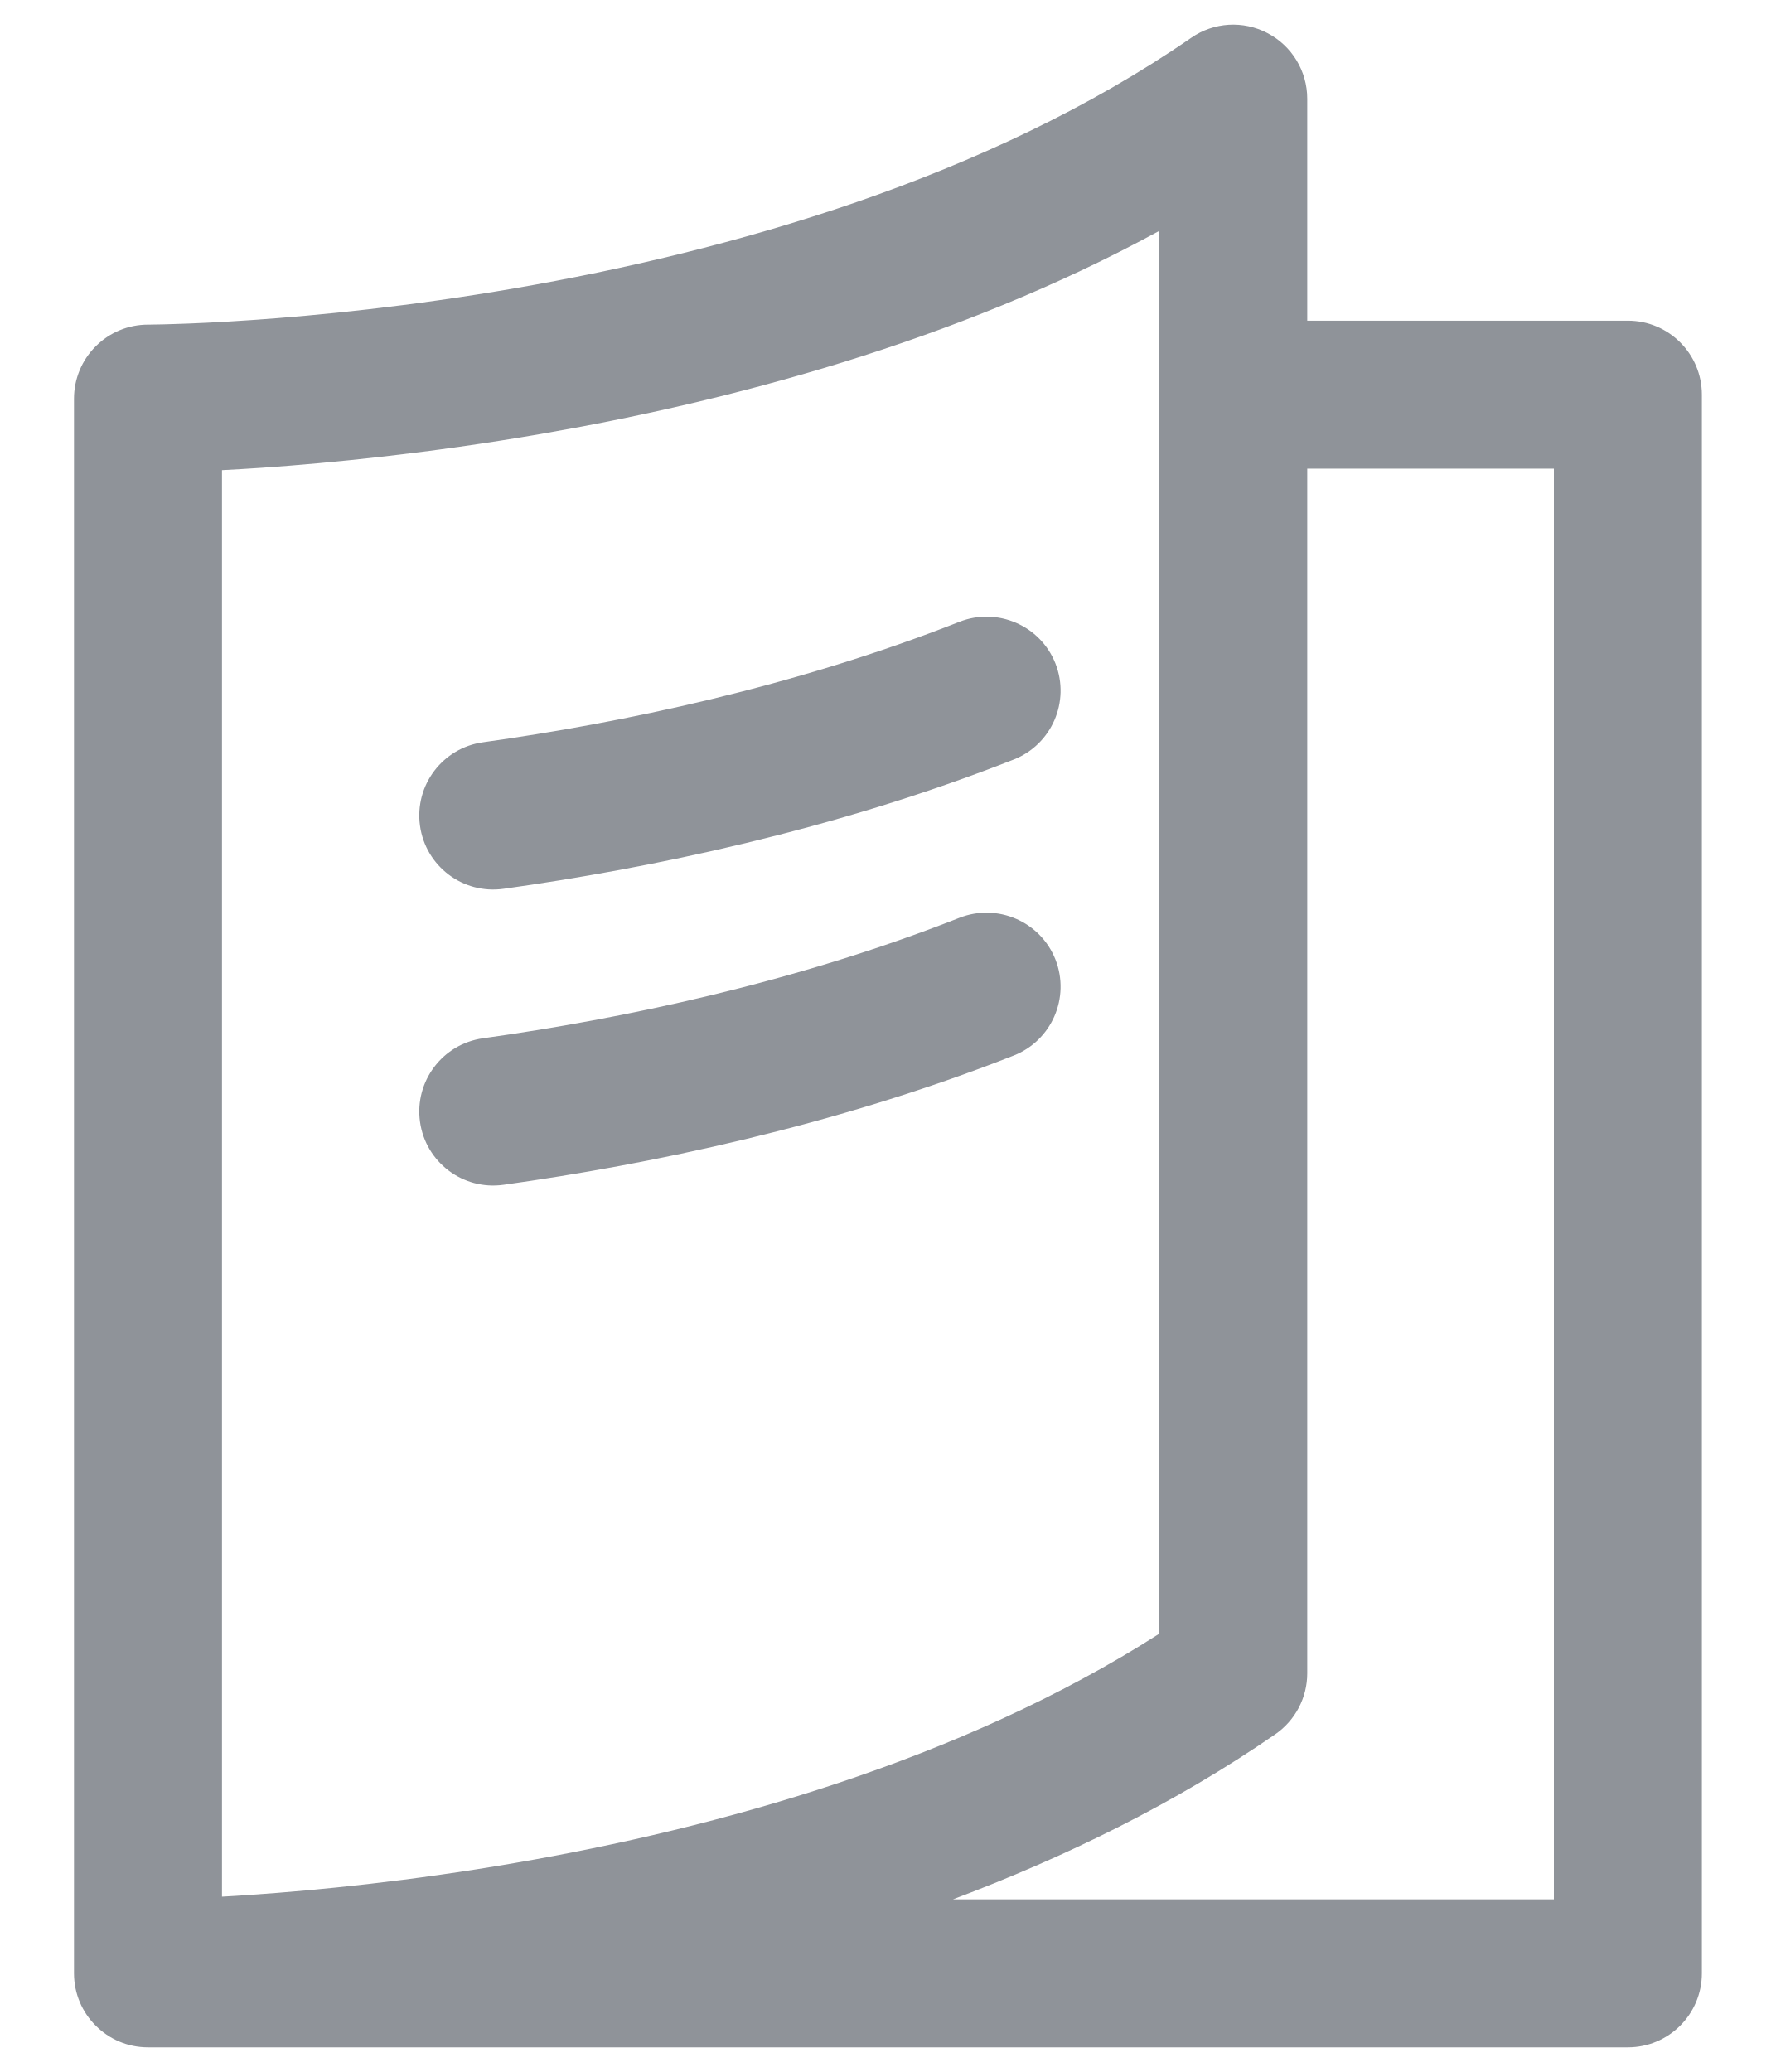
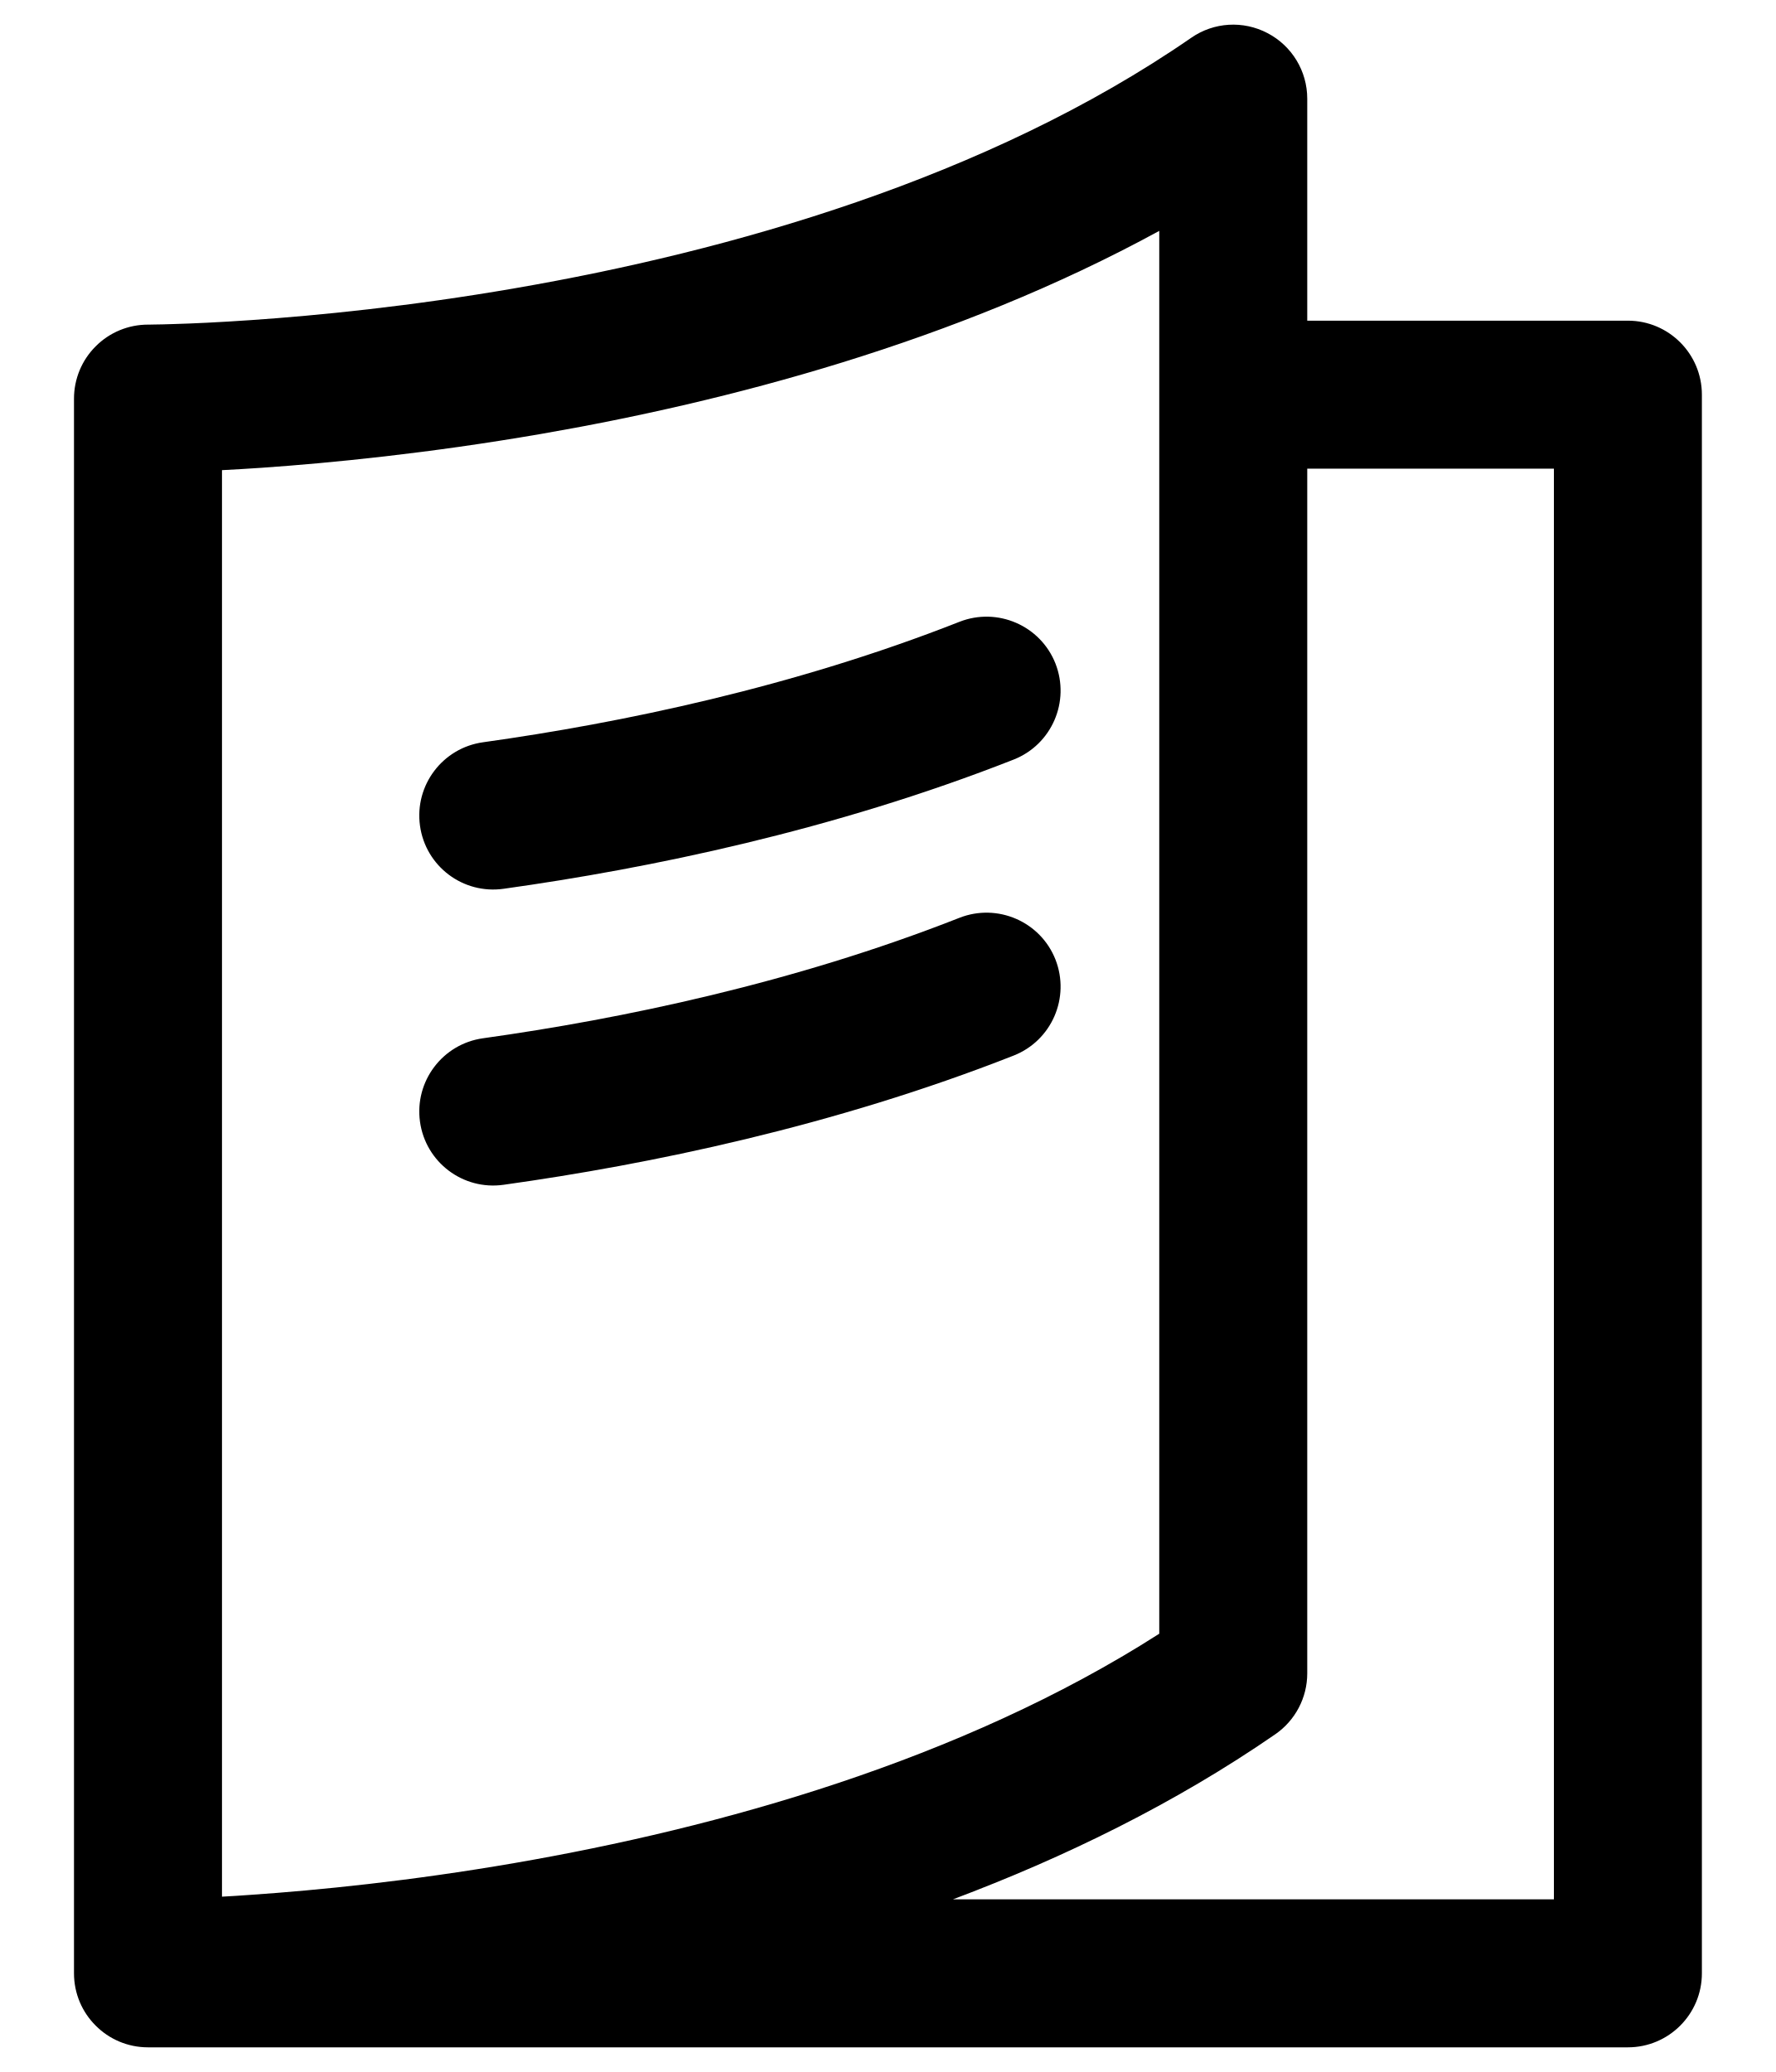
- <svg xmlns="http://www.w3.org/2000/svg" width="18" height="21" viewBox="0 0 18 21" fill="none">
-   <path fill-rule="evenodd" clip-rule="evenodd" d="M13.25 1C13.25 0.721 13.095 0.465 12.848 0.336C12.601 0.206 12.303 0.224 12.074 0.383C10.004 1.813 7.378 2.549 5.222 2.921C4.153 3.106 3.216 3.198 2.548 3.244C2.215 3.267 1.949 3.279 1.769 3.284C1.678 3.287 1.609 3.289 1.564 3.289L1.514 3.29L1.502 3.29L1.5 3.29L1.5 3.29L1.5 3.29H1.5C1.301 3.29 1.11 3.369 0.97 3.51C0.829 3.65 0.75 3.841 0.75 4.04V5V20C0.75 20.207 0.834 20.395 0.97 20.53C1.105 20.666 1.293 20.75 1.5 20.75H1.5H1.501L1.503 20.75H16.5C16.914 20.75 17.25 20.414 17.25 20V4C17.25 3.586 16.914 3.25 16.5 3.25L13.25 3.25V1ZM11.75 4.001L11.75 4L11.75 3.999V2.34C9.677 3.472 7.357 4.074 5.478 4.399C4.347 4.594 3.359 4.692 2.652 4.741C2.506 4.751 2.371 4.759 2.25 4.765L2.25 7.057L2.25 19.223C2.342 19.218 2.442 19.212 2.548 19.204C3.216 19.158 4.153 19.066 5.222 18.881C7.267 18.528 9.735 17.848 11.75 16.558L11.75 4.001ZM9.659 19.25C10.787 18.826 11.908 18.28 12.926 17.577C13.129 17.437 13.25 17.206 13.25 16.96L13.25 4.75H15.75L15.75 19.25H9.659ZM10.698 6.725C10.849 7.111 10.66 7.546 10.275 7.698C8.445 8.418 6.577 8.802 5.104 9.008C4.693 9.066 4.314 8.78 4.257 8.369C4.2 7.959 4.486 7.58 4.896 7.523C6.297 7.327 8.041 6.965 9.725 6.302C10.11 6.151 10.546 6.34 10.698 6.725ZM10.275 10.698C10.66 10.546 10.849 10.111 10.698 9.725C10.546 9.34 10.11 9.151 9.725 9.302C8.041 9.965 6.297 10.327 4.896 10.523C4.486 10.58 4.2 10.959 4.257 11.369C4.314 11.78 4.693 12.066 5.104 12.008C6.577 11.802 8.445 11.418 10.275 10.698Z" fill="#8F9399" />
+ <svg xmlns="http://www.w3.org/2000/svg" width="18" height="21" viewBox="0 0 18 21">
+   <path fill-rule="evenodd" clip-rule="evenodd" d="M13.25 1C13.25 0.721 13.095 0.465 12.848 0.336C12.601 0.206 12.303 0.224 12.074 0.383C10.004 1.813 7.378 2.549 5.222 2.921C4.153 3.106 3.216 3.198 2.548 3.244C2.215 3.267 1.949 3.279 1.769 3.284C1.678 3.287 1.609 3.289 1.564 3.289L1.514 3.29L1.502 3.29L1.5 3.29L1.5 3.29L1.5 3.29H1.5C1.301 3.29 1.11 3.369 0.97 3.51C0.829 3.65 0.75 3.841 0.75 4.04V5V20C0.75 20.207 0.834 20.395 0.97 20.53C1.105 20.666 1.293 20.75 1.5 20.75H1.5H1.501L1.503 20.75H16.5C16.914 20.75 17.25 20.414 17.25 20V4C17.25 3.586 16.914 3.25 16.5 3.25L13.25 3.25V1ZM11.75 4.001L11.75 4L11.75 3.999V2.34C9.677 3.472 7.357 4.074 5.478 4.399C4.347 4.594 3.359 4.692 2.652 4.741C2.506 4.751 2.371 4.759 2.25 4.765L2.25 7.057L2.25 19.223C2.342 19.218 2.442 19.212 2.548 19.204C3.216 19.158 4.153 19.066 5.222 18.881C7.267 18.528 9.735 17.848 11.75 16.558L11.75 4.001ZM9.659 19.25C10.787 18.826 11.908 18.28 12.926 17.577C13.129 17.437 13.25 17.206 13.25 16.96L13.25 4.75H15.75L15.75 19.25H9.659ZM10.698 6.725C10.849 7.111 10.66 7.546 10.275 7.698C8.445 8.418 6.577 8.802 5.104 9.008C4.693 9.066 4.314 8.78 4.257 8.369C4.2 7.959 4.486 7.58 4.896 7.523C6.297 7.327 8.041 6.965 9.725 6.302C10.11 6.151 10.546 6.34 10.698 6.725ZM10.275 10.698C10.66 10.546 10.849 10.111 10.698 9.725C10.546 9.34 10.11 9.151 9.725 9.302C8.041 9.965 6.297 10.327 4.896 10.523C4.486 10.58 4.2 10.959 4.257 11.369C4.314 11.78 4.693 12.066 5.104 12.008C6.577 11.802 8.445 11.418 10.275 10.698Z" />
</svg>
